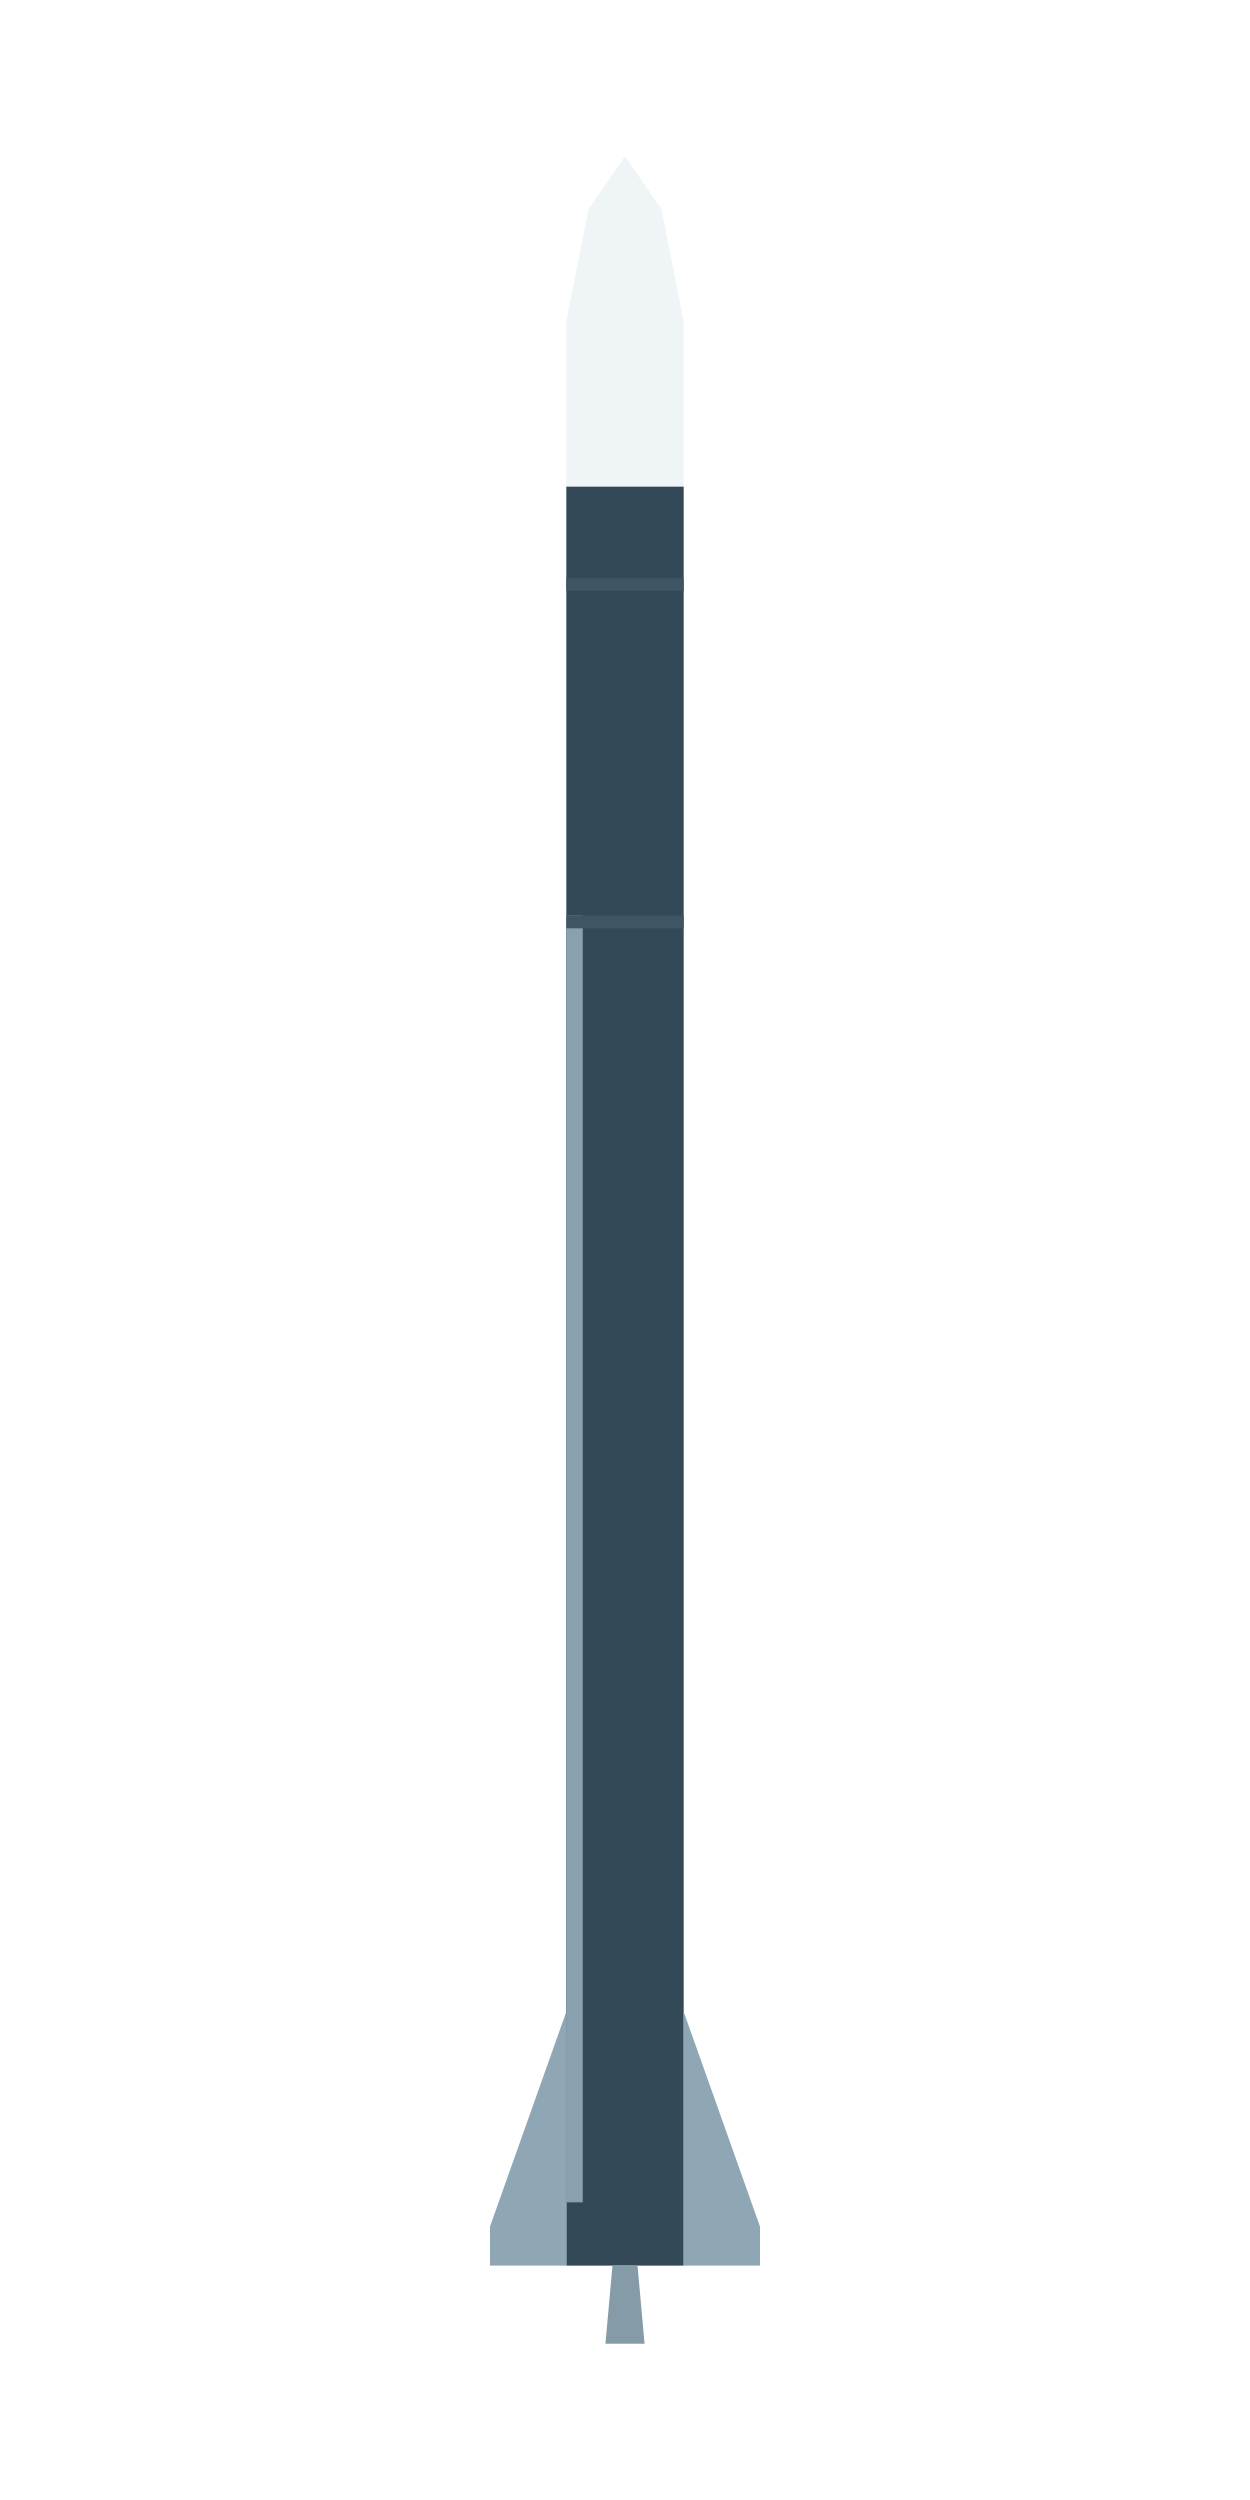
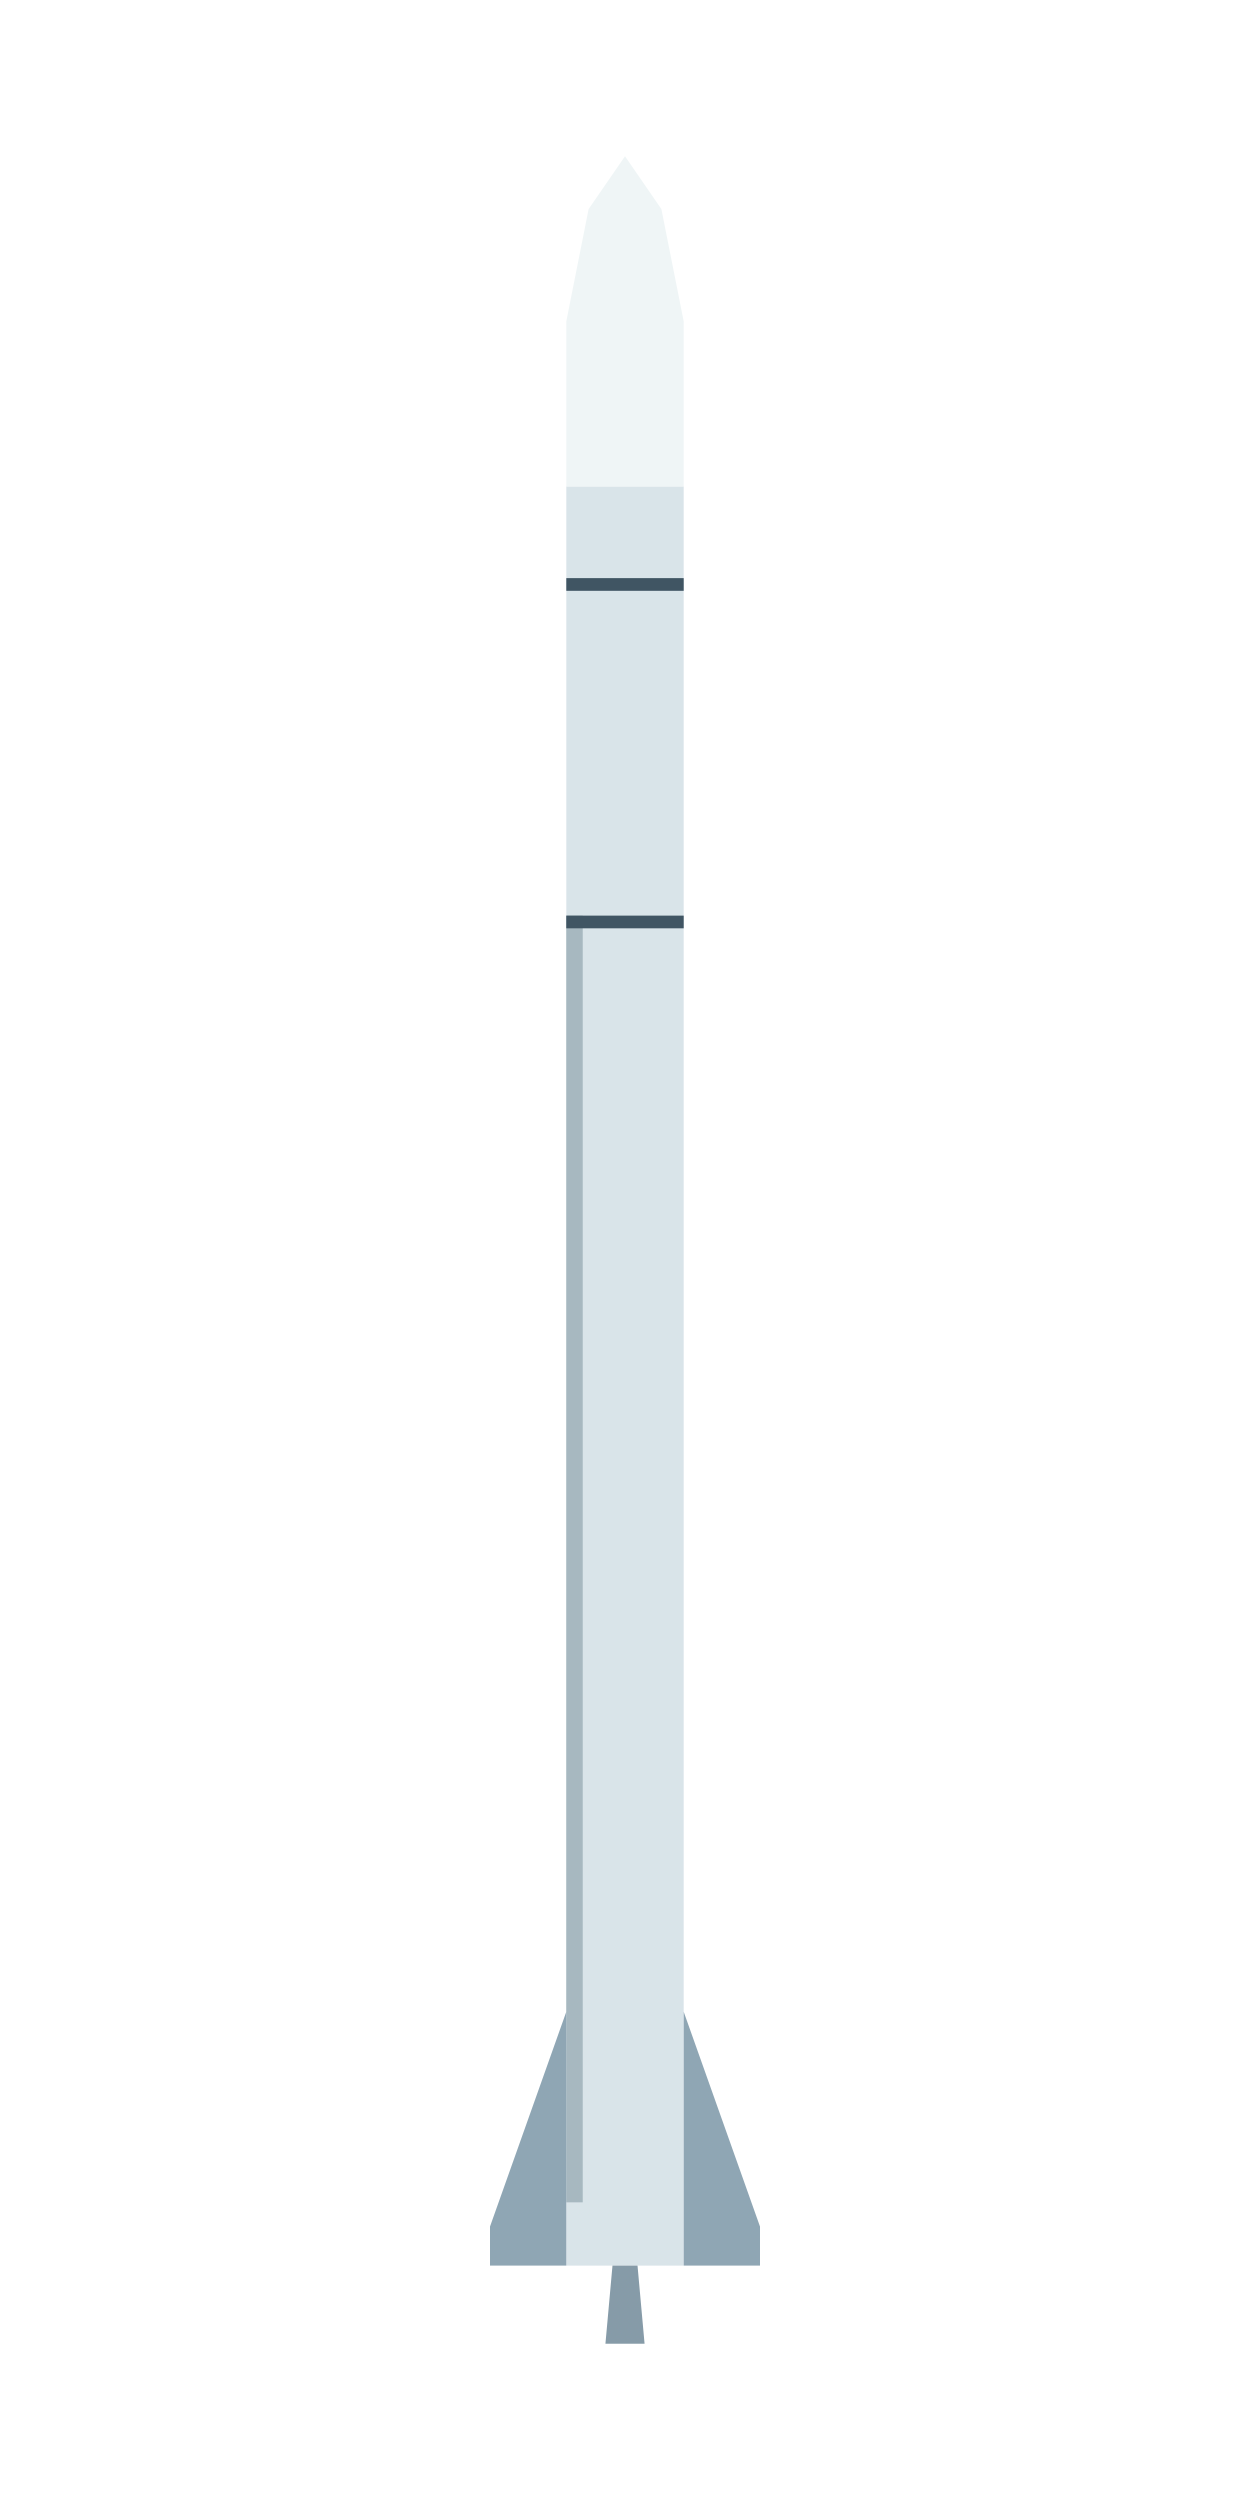
<svg xmlns="http://www.w3.org/2000/svg" viewBox="0 0 64 128">
-   <path data-part="body" d="M28.995 24.904L35.005 24.904L35.005 116L28.995 116Z" fill="#334957" />
+   <path data-part="body" d="M28.995 24.904L35.005 24.904L35.005 116L28.995 116Z" fill="#d9e4e9" />
  <path data-part="fairing" d="M28.995 24.904L28.995 16.452L30.137 10.705L32 8L33.863 10.705L35.005 16.452L35.005 24.904Z" fill="#eff5f6" />
-   <path data-part="edge" d="M28.995 46.88L29.836 46.88L29.836 112.76L28.995 112.76Z" fill="#89a0ae" />
+   <path data-part="edge" d="M28.995 46.88L29.836 46.88L29.836 112.76L28.995 112.76Z" fill="#a7b8c0" />
  <path data-part="stage-joint-1" d="M28.995 29.6L35.005 29.6L35.005 30.25L28.995 30.25Z" fill="#405563" />
  <path data-part="stage-joint-2" d="M28.995 46.88L35.005 46.88L35.005 47.53L28.995 47.53Z" fill="#405563" />
  <path data-part="lower-fin" d="M28.995 103L25.088 114L25.088 116L28.995 116Z" fill="#8fa6b4" />
  <path data-part="lower-fin" d="M35.005 103L38.912 114L38.912 116L35.005 116Z" fill="#8fa6b4" />
  <path data-part="nozzle-symbol" d="M31.359 116L32.641 116L33.002 120L30.998 120Z" fill="#869ba8" />
</svg>
